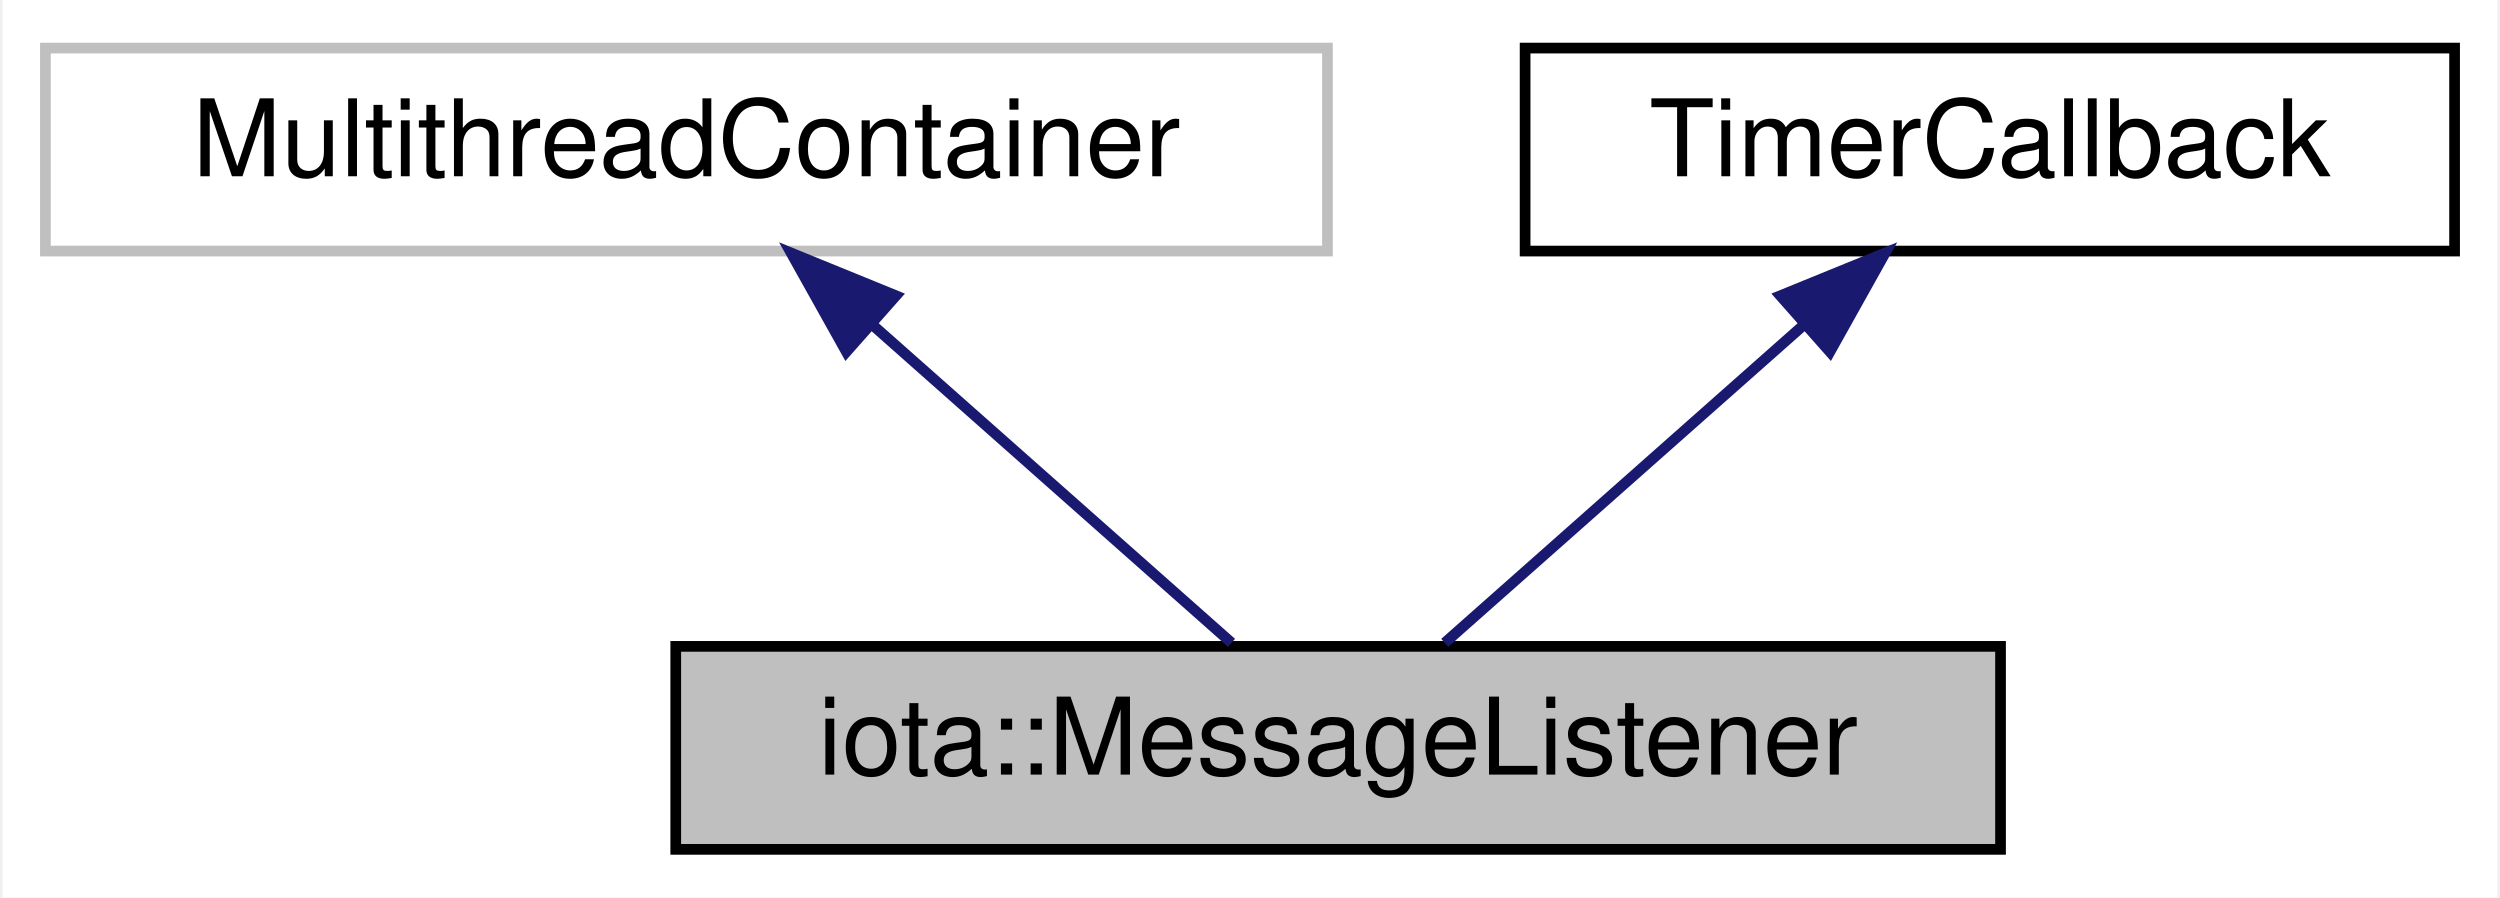
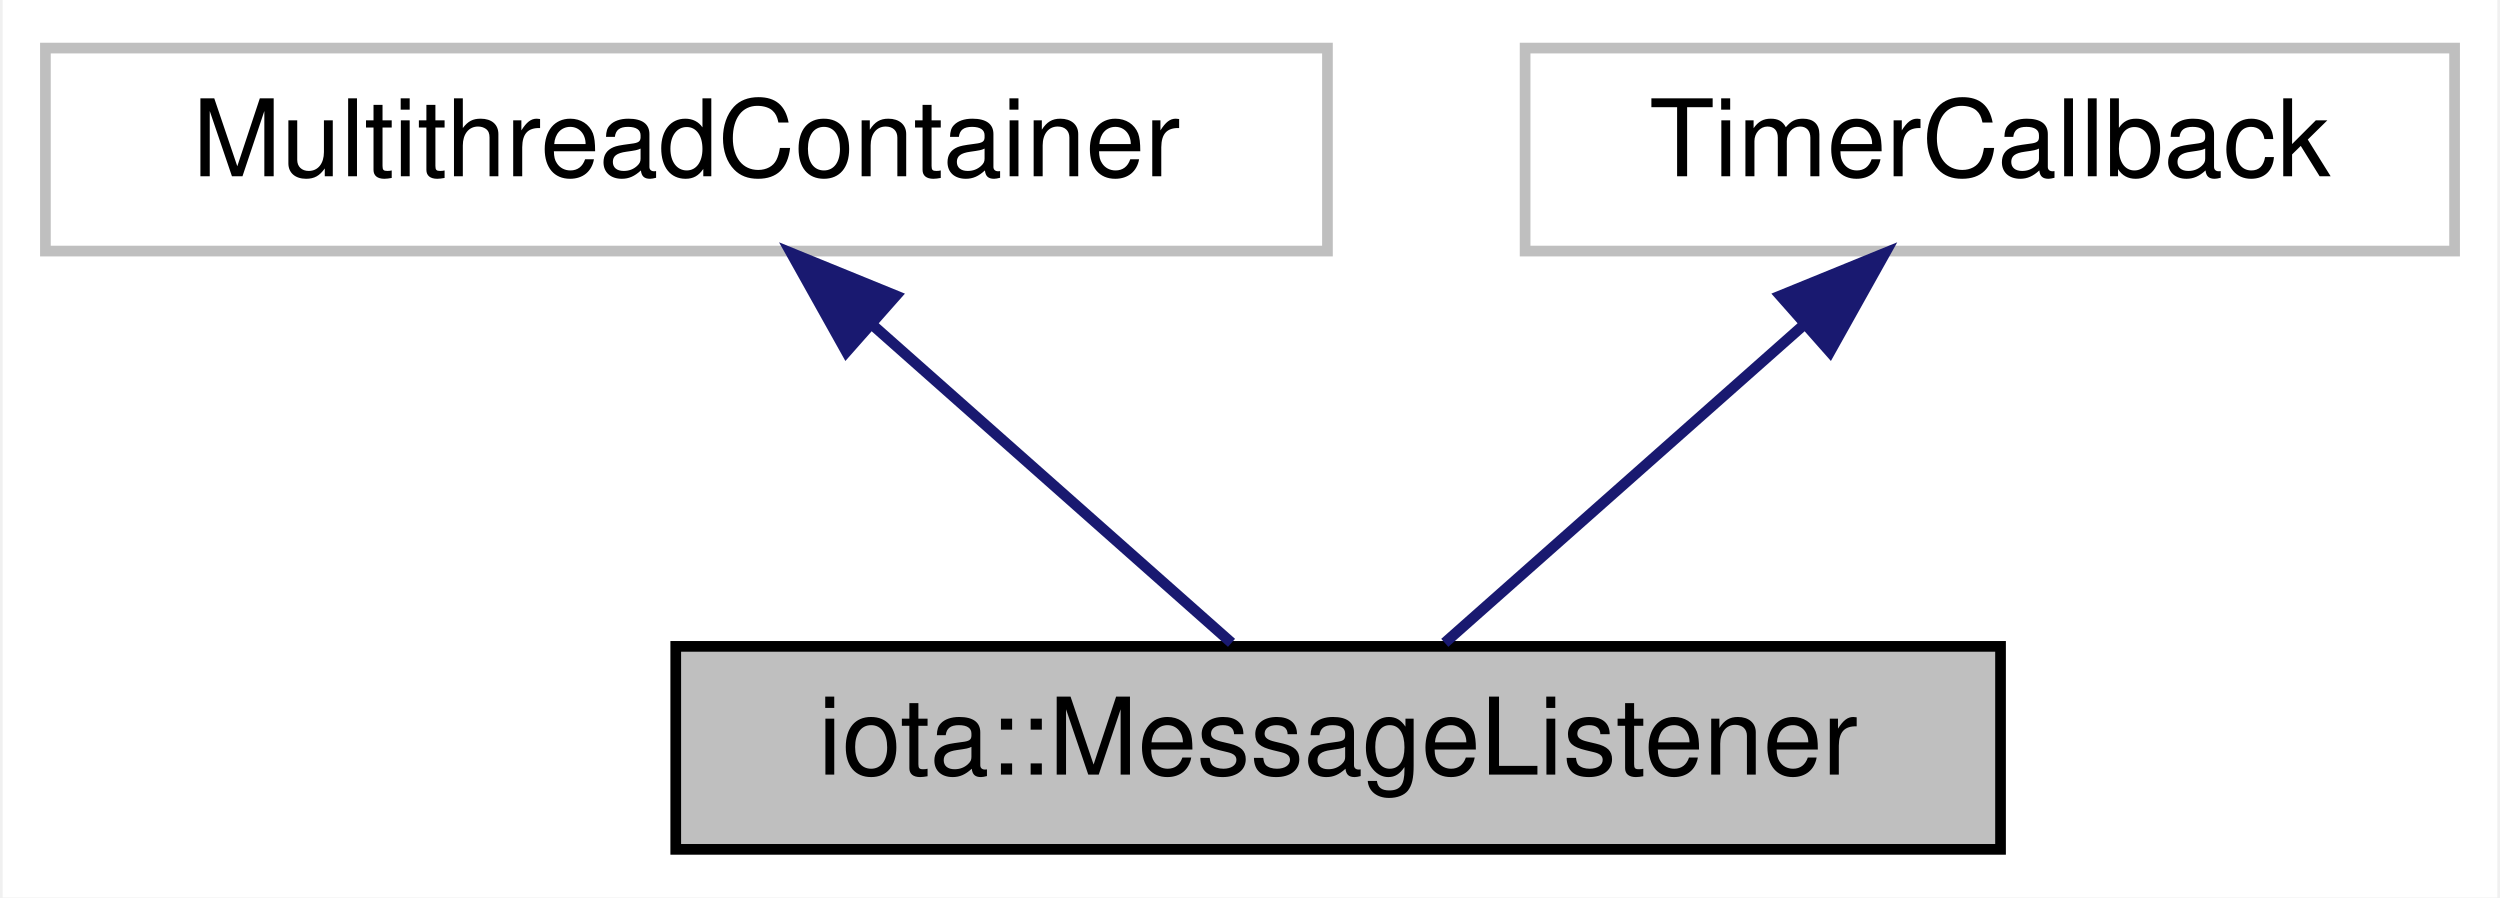
<svg xmlns="http://www.w3.org/2000/svg" xmlns:xlink="http://www.w3.org/1999/xlink" width="234pt" height="84pt" viewBox="0.00 0.00 233.50 84.00">
  <g id="graph0" class="graph" transform="scale(1 1) rotate(0) translate(4 80)">
    <polygon fill="white" stroke="transparent" points="-4,4 -4,-80 229.5,-80 229.5,4 -4,4" />
    <g id="node1" class="node">
      <g id="a_node1">
        <a xlink:title="call iota regular and check if new message on the listening index are available">
          <polygon fill="#bfbfbf" stroke="black" points="59,-0.5 59,-19.5 183,-19.5 183,-0.5 59,-0.5" />
          <text text-anchor="middle" x="121" y="-7.5" font-family="Helvetica,sans-Serif" font-size="10.00">iota::MessageListener</text>
        </a>
      </g>
    </g>
    <g id="node2" class="node">
      <g id="a_node2">
        <a xlink:title=" ">
          <polygon fill="white" stroke="#bfbfbf" points="0,-56.5 0,-75.5 120,-75.5 120,-56.5 0,-56.5" />
          <text text-anchor="middle" x="60" y="-63.5" font-family="Helvetica,sans-Serif" font-size="10.00">MultithreadContainer</text>
        </a>
      </g>
    </g>
    <g id="edge1" class="edge">
      <path fill="none" stroke="midnightblue" d="M77.47,-49.54C88.34,-39.91 101.94,-27.87 111.02,-19.83" />
      <polygon fill="midnightblue" stroke="midnightblue" points="74.97,-47.07 69.8,-56.32 79.61,-52.32 74.97,-47.07" />
    </g>
    <g id="node3" class="node">
      <g id="a_node3">
        <a xlink:href="class_timer_callback.html" target="_top" xlink:title=" ">
-           <polygon fill="white" stroke="black" points="138.5,-56.5 138.5,-75.5 225.5,-75.5 225.5,-56.5 138.5,-56.5" />
+           <polygon fill="white" stroke="#bfbfbf" points="138.5,-56.5 138.5,-75.5 225.5,-75.5 225.5,-56.5 138.5,-56.5" />
          <text text-anchor="middle" x="182" y="-63.5" font-family="Helvetica,sans-Serif" font-size="10.00">TimerCallback</text>
        </a>
      </g>
    </g>
    <g id="edge2" class="edge">
      <path fill="none" stroke="midnightblue" d="M164.53,-49.54C153.66,-39.91 140.06,-27.87 130.98,-19.83" />
      <polygon fill="midnightblue" stroke="midnightblue" points="162.39,-52.32 172.2,-56.32 167.03,-47.07 162.39,-52.32" />
    </g>
  </g>
</svg>
